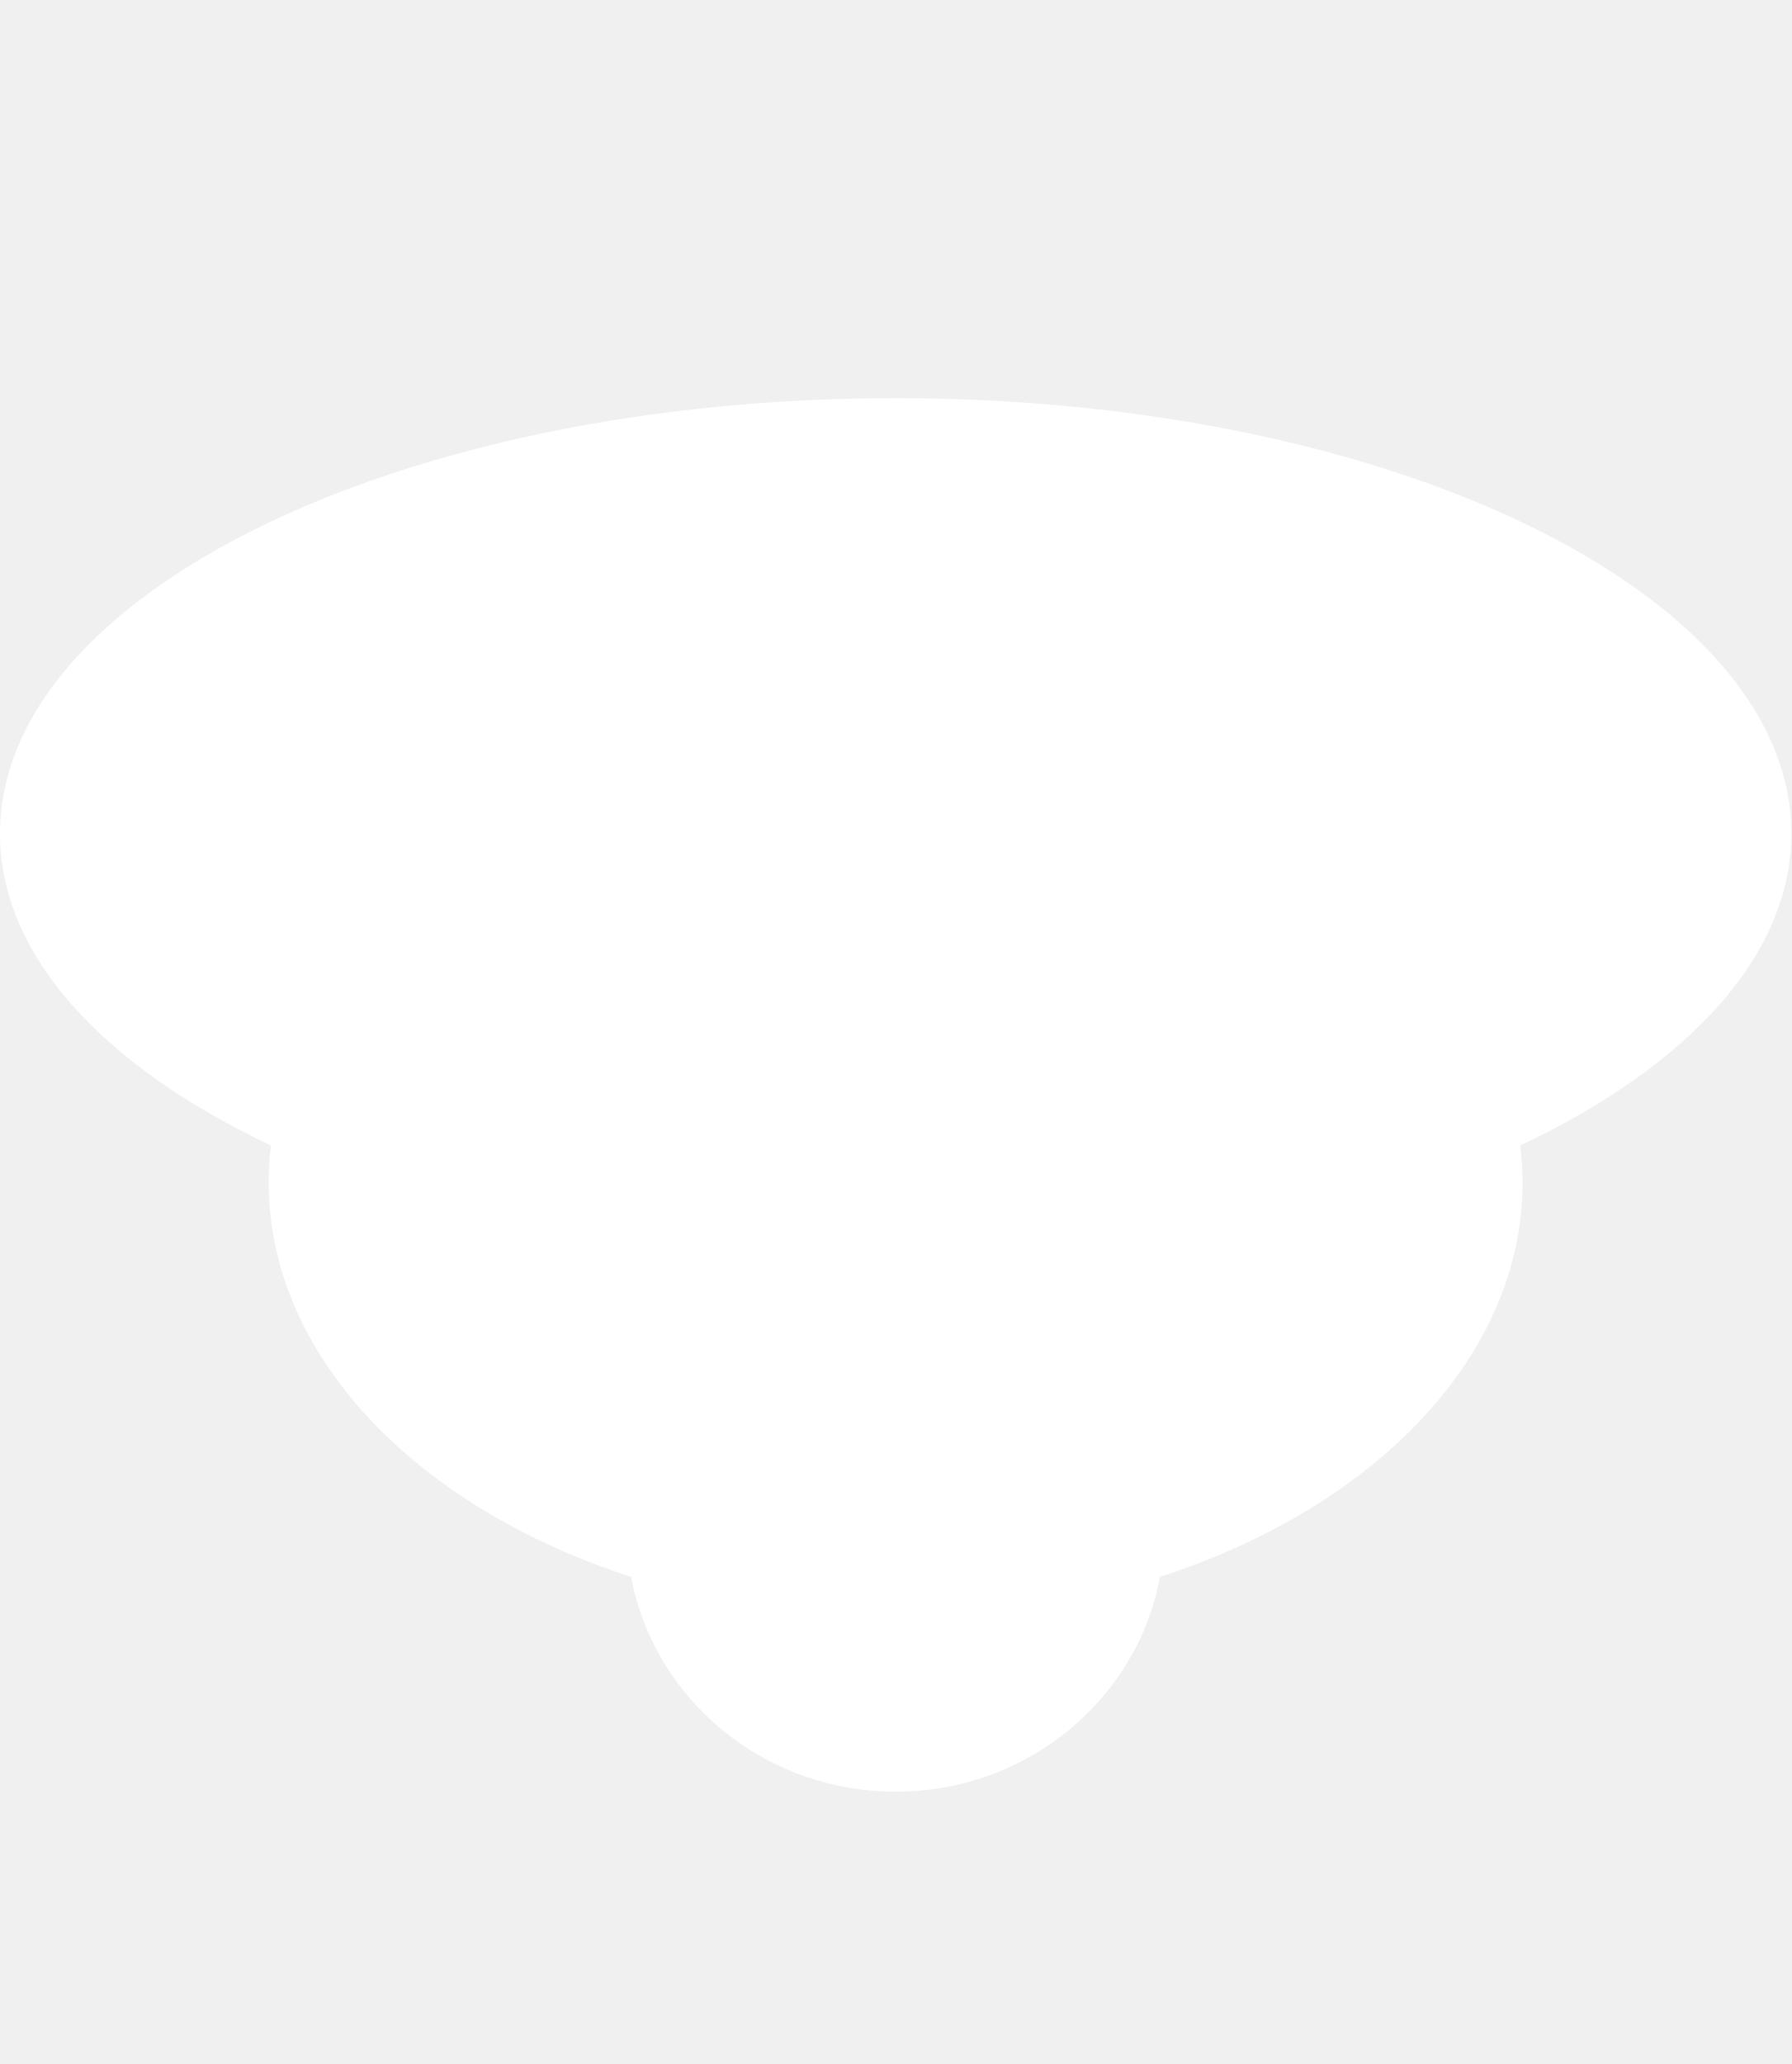
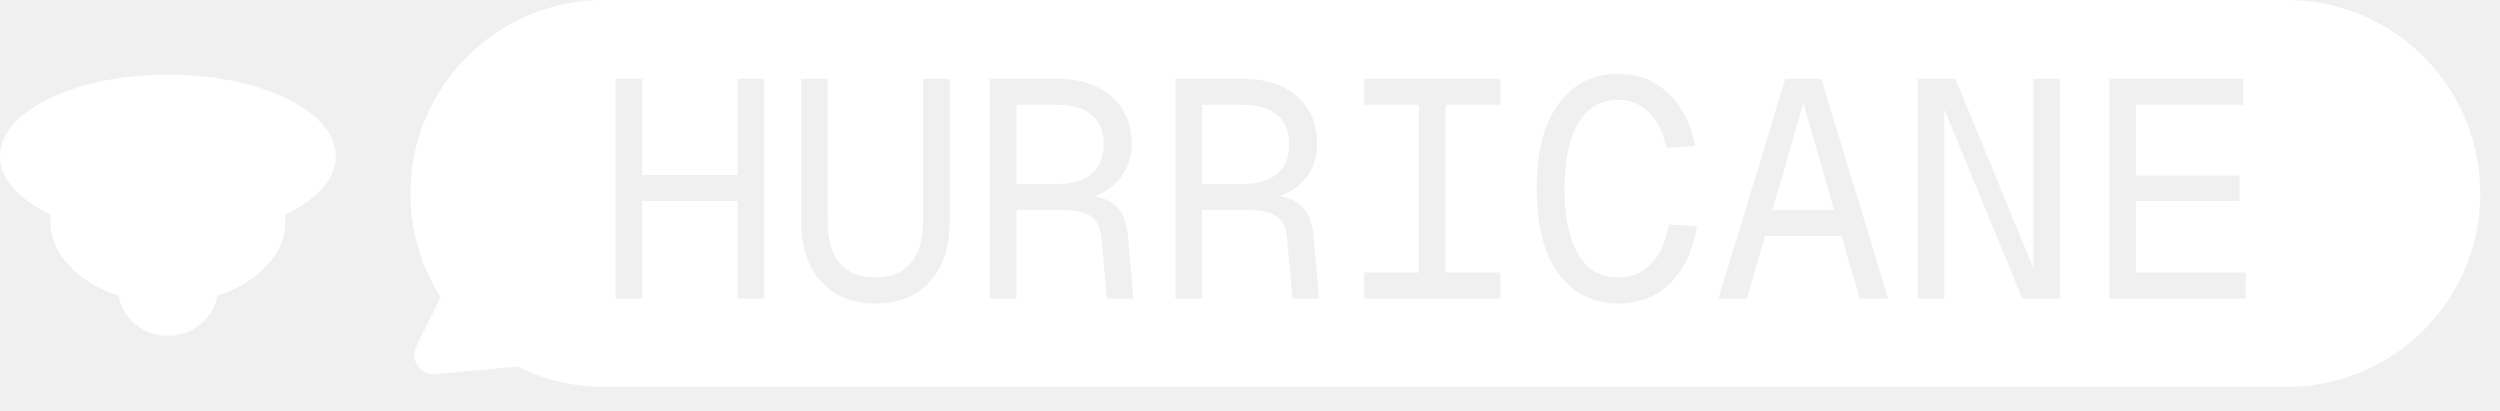
- <svg xmlns="http://www.w3.org/2000/svg" width="9" height="10.368" viewBox="0 0 9 10.368" fill="none">
-   <path d="M4.5 2C6.985 2 9 2.979 9 4.188C9 4.802 8.478 5.357 7.638 5.754C7.645 5.815 7.65 5.876 7.65 5.938C7.65 6.816 6.904 7.573 5.828 7.921C5.715 8.534 5.164 9 4.5 9C3.836 9 3.285 8.534 3.171 7.921C2.096 7.573 1.35 6.816 1.35 5.938C1.35 5.876 1.354 5.815 1.361 5.754C0.522 5.357 0 4.802 0 4.188C0 2.979 2.015 2 4.5 2Z" fill="white" />
+ <svg xmlns="http://www.w3.org/2000/svg" width="67" height="11" viewBox="0 0 67 11" fill="none">
+   <path d="M61.288 0C64.151 4.53529e-05 66.472 2.321 66.472 5.184C66.472 8.047 64.151 10.368 61.288 10.368H16.184C15.353 10.368 14.568 10.172 13.872 9.824L11.668 10.024C11.264 10.061 10.976 9.64 11.157 9.276L11.81 7.968C11.298 7.164 11 6.208 11 5.184C11 2.321 13.321 0 16.184 0H61.288ZM21.471 2.111V5.943C21.471 6.618 21.648 7.151 22.002 7.544C22.356 7.936 22.843 8.133 23.462 8.133C24.081 8.133 24.568 7.937 24.922 7.544C25.276 7.151 25.452 6.618 25.452 5.943V2.111H24.739V5.943C24.739 6.43 24.628 6.8 24.407 7.055C24.192 7.309 23.876 7.436 23.462 7.436C23.047 7.436 22.729 7.309 22.508 7.055C22.292 6.8 22.185 6.43 22.185 5.943V2.111H21.471ZM43.372 1.979C42.902 1.979 42.504 2.105 42.178 2.359C41.852 2.608 41.602 2.963 41.431 3.422C41.265 3.881 41.183 4.428 41.183 5.063C41.183 5.694 41.265 6.239 41.431 6.698C41.602 7.157 41.852 7.511 42.178 7.76C42.504 8.008 42.902 8.133 43.372 8.133C43.931 8.133 44.395 7.95 44.766 7.585C45.136 7.215 45.373 6.706 45.478 6.06L44.724 6.018C44.641 6.487 44.481 6.841 44.243 7.079C44.005 7.317 43.715 7.436 43.372 7.436C43.057 7.436 42.791 7.345 42.575 7.162C42.365 6.974 42.205 6.703 42.095 6.35C41.984 5.996 41.929 5.567 41.929 5.063C41.929 4.555 41.984 4.123 42.095 3.77C42.205 3.41 42.365 3.139 42.575 2.957C42.791 2.769 43.057 2.675 43.372 2.675C43.682 2.675 43.95 2.782 44.177 2.998C44.409 3.214 44.572 3.535 44.666 3.961L45.429 3.911C45.307 3.303 45.064 2.829 44.699 2.492C44.334 2.149 43.892 1.979 43.372 1.979ZM16.498 2.111V8H17.211V5.388H19.766V8H20.479V2.111H19.766V4.69H17.211V2.111H16.498ZM26.527 2.111V8H27.241V5.628H28.469C28.723 5.628 28.922 5.656 29.065 5.711C29.215 5.761 29.322 5.844 29.389 5.96C29.46 6.071 29.505 6.217 29.521 6.399L29.663 8H30.376L30.227 6.308C30.193 5.932 30.077 5.661 29.878 5.495C29.742 5.379 29.558 5.299 29.324 5.253C29.433 5.218 29.541 5.17 29.646 5.105C29.846 4.984 30.009 4.817 30.136 4.607C30.263 4.392 30.326 4.146 30.326 3.869C30.326 3.322 30.146 2.894 29.787 2.584C29.428 2.269 28.939 2.111 28.319 2.111H26.527ZM31.501 2.111V8H32.214V5.628H33.441C33.696 5.628 33.895 5.656 34.039 5.711C34.188 5.761 34.296 5.844 34.362 5.96C34.434 6.071 34.478 6.217 34.495 6.399L34.636 8H35.35L35.2 6.308C35.167 5.932 35.051 5.661 34.852 5.495C34.716 5.379 34.531 5.299 34.297 5.253C34.406 5.218 34.514 5.17 34.619 5.105C34.818 4.984 34.981 4.818 35.108 4.607C35.236 4.392 35.3 4.146 35.3 3.869C35.3 3.322 35.12 2.894 34.761 2.584C34.401 2.269 33.911 2.111 33.292 2.111H31.501ZM36.558 2.111V2.808H38.025V7.304H36.558V8H40.207V7.304H38.738V2.808H40.207V2.111H36.558ZM47.848 2.111L46.056 8H46.819L47.302 6.324H49.355L49.838 8H50.602L48.81 2.111H47.848ZM51.395 2.111V8H52.107V2.924L54.198 8H55.21V2.111H54.496V7.188L52.406 2.111H51.395ZM56.534 2.111V8H60.184V7.304H57.247V5.388H60.018V4.707H57.247V2.808H60.117V2.111H56.534ZM49.155 5.628H47.503L48.329 2.758L49.155 5.628ZM28.319 2.808C28.728 2.808 29.04 2.899 29.256 3.081C29.471 3.263 29.58 3.526 29.58 3.869C29.58 4.206 29.471 4.469 29.256 4.657C29.04 4.84 28.728 4.931 28.319 4.931H27.241V2.808H28.319ZM33.292 2.808C33.701 2.808 34.014 2.899 34.23 3.081C34.445 3.263 34.553 3.526 34.553 3.869C34.553 4.206 34.445 4.469 34.23 4.657C34.014 4.84 33.701 4.931 33.292 4.931H32.214V2.808H33.292Z" fill="white" />
+   <path d="M4.5 2C6.985 2 9 2.979 9 4.188C9 4.802 8.478 5.357 7.638 5.754C7.645 5.815 7.65 5.876 7.65 5.938C7.65 6.816 6.904 7.573 5.828 7.921C5.715 8.534 5.164 9 4.5 9C3.836 9 3.285 8.534 3.172 7.921C2.096 7.573 1.35 6.816 1.35 5.938C1.35 5.876 1.354 5.815 1.361 5.754C0.522 5.357 0 4.802 0 4.188C0 2.979 2.015 2 4.5 2Z" fill="white" />
</svg>
